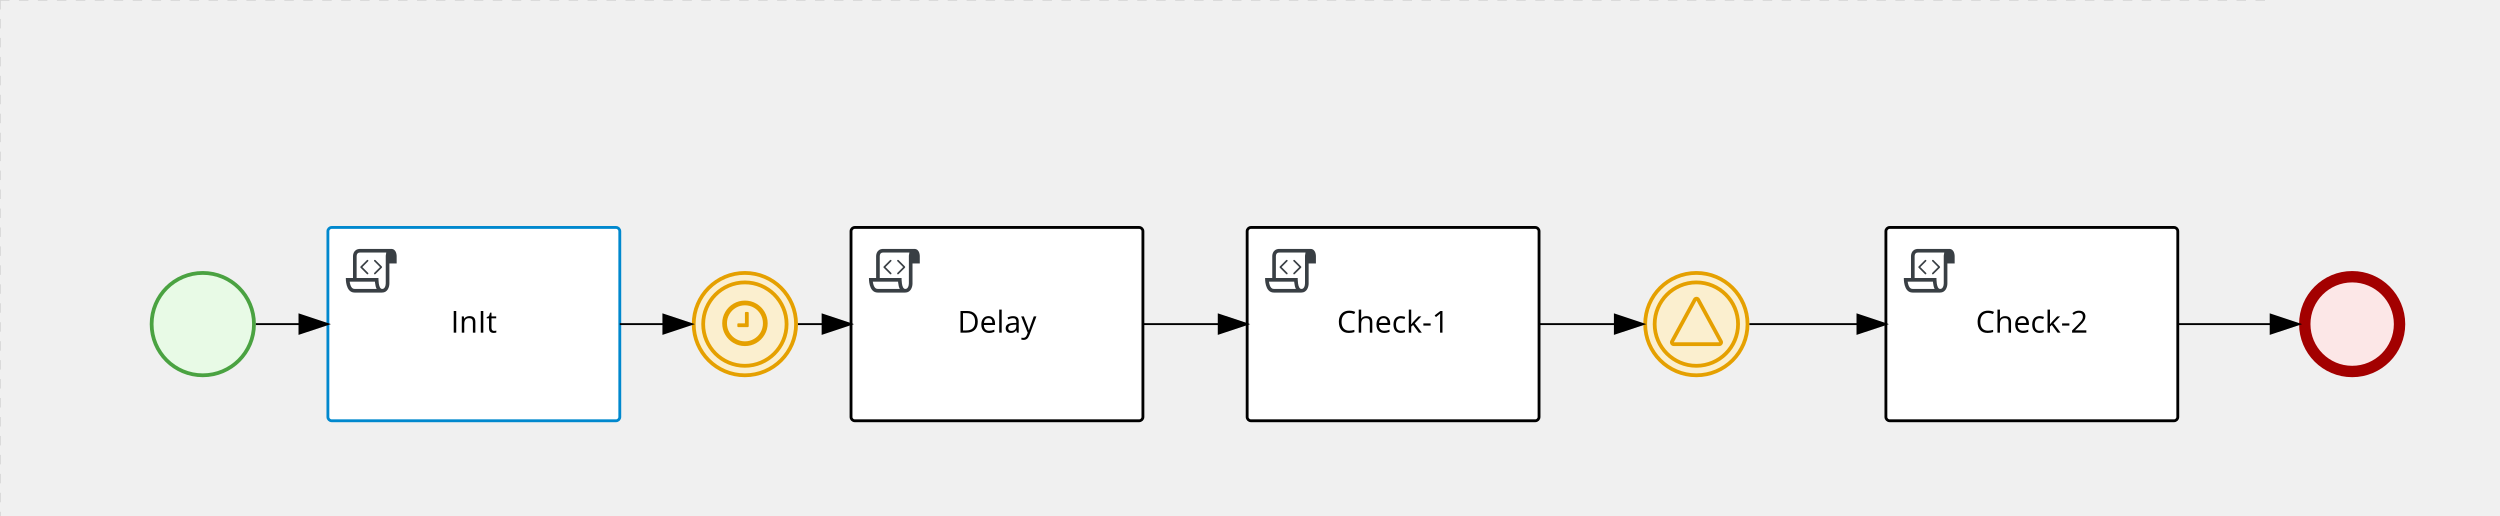
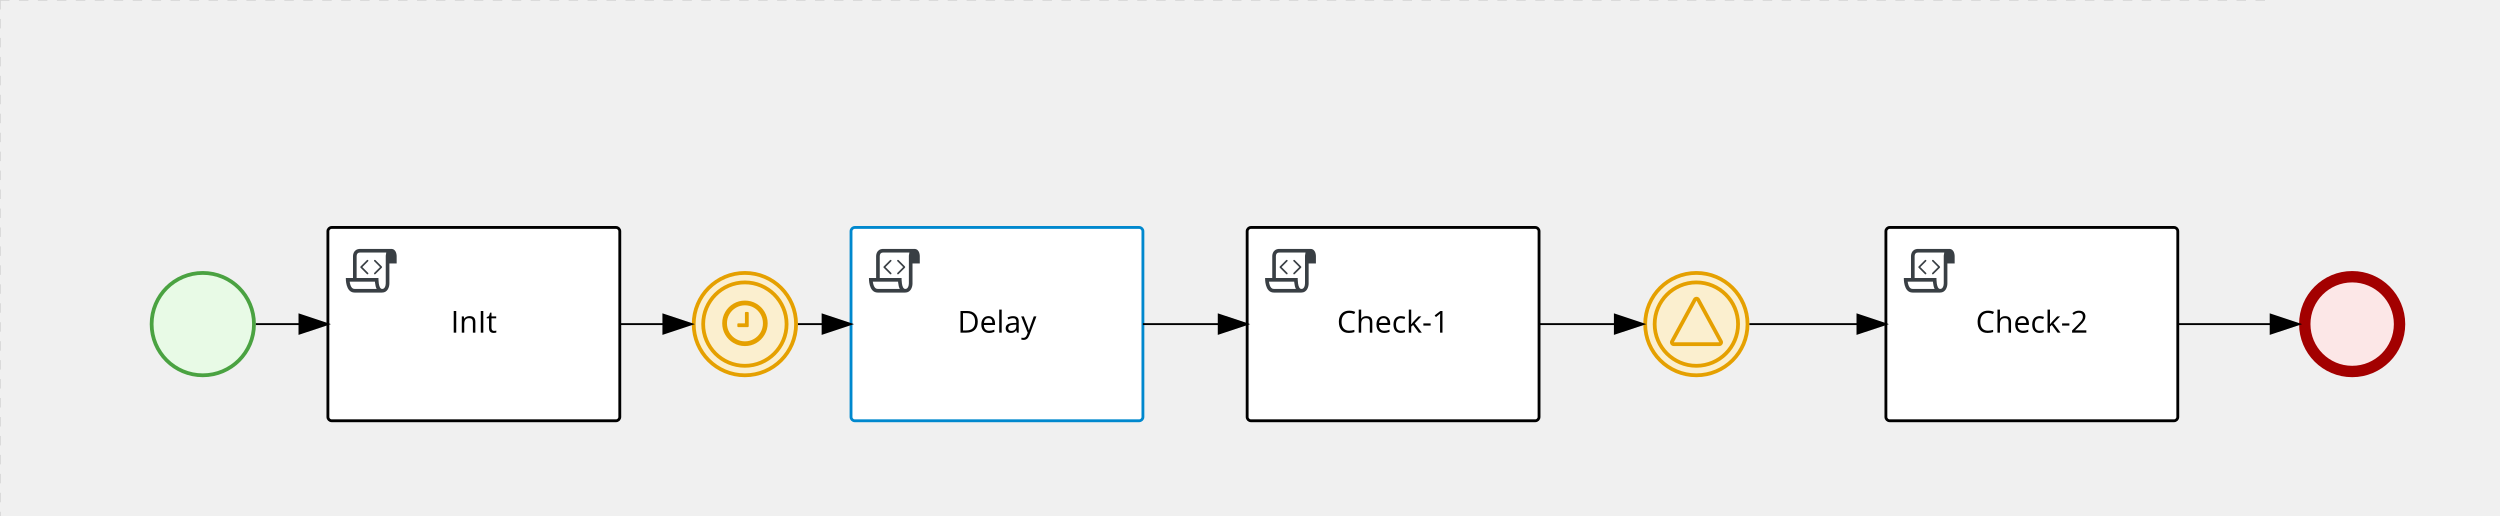
<svg xmlns="http://www.w3.org/2000/svg" version="1.1" width="1319" height="272" viewBox="0 0 1319 272">
  <defs />
  <g transform="matrix(1,0,0,1,0,0)">
    <g>
      <g>
        <g>
          <path fill="none" stroke="#d3d3d3" paint-order="fill stroke markers" d=" M 0 0 L 1200 0" stroke-miterlimit="10" stroke-opacity="0.8" stroke-dasharray="5" />
        </g>
        <g>
          <path fill="none" stroke="#d3d3d3" paint-order="fill stroke markers" d=" M 0 0 L 0 800" stroke-miterlimit="10" stroke-opacity="0.8" stroke-dasharray="5" />
        </g>
      </g>
      <g id="_899AE6C9-F06A-4B4F-9EB1-76D107B41C8B" bpmn2nodeid="_899AE6C9-F06A-4B4F-9EB1-76D107B41C8B" transform="matrix(1,0,0,1,1213,143)">
        <g>
          <path fill="none" stroke="none" />
        </g>
        <g transform="matrix(0.125,0,0,0.125,0,0)">
          <g transform="matrix(1,0,0,1,0,0)">
            <path fill="#fce7e7" stroke="none" id="_899AE6C9-F06A-4B4F-9EB1-76D107B41C8B?shapeType=BACKGROUND" paint-order="stroke fill markers" d=" M 0 0 M 444 224 C 444 263.9 434.2 300.8 414.4 334.5 C 394.7 368.2 368 394.9 334.4 414.5 C 300.8 434.1 263.9 444 224 444 C 184.1 444 147.2 434.2 113.5 414.4 C 79.8 394.7 53.1 368 33.5 334.4 C 13.9 300.8 4 263.9 4 224 C 4 184.1 13.8 147.2 33.6 113.5 C 53.4 79.8 80.1 53.1 113.6 33.5 C 147.1 13.9 184.1 4 224 4 C 263.9 4 300.8 13.8 334.5 33.6 C 368.2 53.4 394.9 80.1 414.5 113.6 C 434.1 147.1 444 184.1 444 224 Z" />
          </g>
          <g>
            <g transform="matrix(1,0,0,1,0,0)">
              <g transform="matrix(1,0,0,1,0,0)">
                <path fill="#a30000" stroke="none" id="_899AE6C9-F06A-4B4F-9EB1-76D107B41C8B?shapeType=BORDER&amp;renderType=FILL" paint-order="stroke fill markers" d=" M 0 0 M 224 0 C 100.3 0 0 100.3 0 224 C 0 347.7 100.3 448 224 448 C 347.7 448 448 347.7 448 224 C 448 100.3 347.7 0 224 0 Z M 0 0 M 224 400 C 126.8 400 48 321.2 48 224 C 48 126.8 126.8 48 224 48 C 321.2 48 400 126.8 400 224 C 400 321.2 321.2 400 224 400 Z" />
              </g>
            </g>
          </g>
        </g>
        <g transform="matrix(1,0,0,1,28,61)" />
      </g>
      <g id="_03CB563D-954D-4476-BFE8-F18DC6E00EE6" bpmn2nodeid="_03CB563D-954D-4476-BFE8-F18DC6E00EE6" transform="matrix(1,0,0,1,449,120)">
        <g>
          <path fill="none" stroke="none" />
        </g>
        <g transform="matrix(1,0,0,1,0,0)">
          <path fill="#ffffff" stroke="none" id="_03CB563D-954D-4476-BFE8-F18DC6E00EE6?shapeType=BACKGROUND" paint-order="stroke fill markers" d=" M 2 0 L 152 0 L 152 0 A 2 2 0 0 1 154 2 L 154 100 L 154 100 A 2 2 0 0 1 152 102 L 2 102 L 2 102 A 2 2 0 0 1 0 100 L 0 2 L 0 2 A 2 2 0 0 1 2 0 Z" />
        </g>
        <g transform="matrix(1,0,0,1,0,0)">
-           <path fill="none" stroke="rgb(0,0,0)" id="_03CB563D-954D-4476-BFE8-F18DC6E00EE6?shapeType=BORDER&amp;renderType=STROKE" paint-order="fill stroke markers" d=" M 2 0 L 152 0 L 152 0 A 2 2 0 0 1 154 2 L 154 100 L 154 100 A 2 2 0 0 1 152 102 L 2 102 L 2 102 A 2 2 0 0 1 0 100 L 0 2 L 0 2 A 2 2 0 0 1 2 0 Z" stroke-miterlimit="10" stroke-width="1.5" stroke-dasharray="" />
+           <path fill="none" stroke="rgb(0,136,206)" id="_03CB563D-954D-4476-BFE8-F18DC6E00EE6?shapeType=BORDER&amp;renderType=STROKE" paint-order="fill stroke markers" d=" M 2 0 L 152 0 L 152 0 A 2 2 0 0 1 154 2 L 154 100 L 154 100 A 2 2 0 0 1 152 102 L 2 102 L 2 102 A 2 2 0 0 1 0 100 L 0 2 L 0 2 A 2 2 0 0 1 2 0 Z" stroke-miterlimit="10" stroke-width="1.5" stroke-dasharray="" />
        </g>
        <g>
          <g transform="matrix(0.06,0,0,0.06,9.4,9.4)">
            <g transform="matrix(1,0,0,1,0,0)">
              <path fill="#393f44" stroke="none" id="_03CB563D-954D-4476-BFE8-F18DC6E00EE6undefined" paint-order="stroke fill markers" d=" M 0 0 M 197.3 130.2 C 194.4 127.3 189.6 127.3 186.7 130.2 L 130.2 186.7 C 127.3 189.6 127.3 194.4 130.2 197.3 L 186.7 253.8 C 188.1 255.3 190.1 256 192 256 C 193.9 256 195.9 255.3 197.3 253.7 C 200.2 250.8 200.2 246 197.3 243.1 L 146.2 192 L 197.3 140.8 C 200.2 137.9 200.2 133.1 197.3 130.2 Z" />
            </g>
            <g transform="matrix(1,0,0,1,0,0)">
              <path fill="#393f44" stroke="none" id="_03CB563D-954D-4476-BFE8-F18DC6E00EE6undefined" paint-order="stroke fill markers" d=" M 0 0 M 261.3 130.2 C 258.4 127.3 253.6 127.3 250.7 130.2 C 247.8 133.1 247.8 137.9 250.7 140.8 L 301.8 191.9 L 250.7 243 C 247.8 245.9 247.8 250.7 250.7 253.6 C 252.1 255.3 254.1 256 256 256 C 257.9 256 259.9 255.3 261.3 253.8 L 317.8 197.3 C 320.7 194.4 320.7 189.6 317.8 186.7 L 261.3 130.2 Z" />
            </g>
            <g transform="matrix(1,0,0,1,0,0)">
              <path fill="#393f44" stroke="none" id="_03CB563D-954D-4476-BFE8-F18DC6E00EE6undefined" paint-order="stroke fill markers" d=" M 0 0 M 400 32 C 400 32 152.8 32 128 32 C 62 32 64 96 64 96 L 64 288 L 1 288 C 1 288 -4 416 78 416 L 320 416 C 368 416 384 368 384 336 C 384 314.2 384 224.4 384 160 L 448 160 L 448 96 C 448 96 449 32 400 32 Z M 0 0 M 78 383.9 C 68.5 383.9 61.6 381.1 55.5 374.9 C 43.4 362.4 37.5 339.6 34.9 320 L 256.9 320 C 257.1 322.7 257.3 325.4 257.6 328.2 C 260 351.6 264.7 370.1 271.9 383.9 L 78 383.9 L 78 383.9 Z M 0 0 M 352 336 C 352 345.9 349.6 360.3 342.9 371 C 337.2 380.1 330.4 384 320 384 C 285 384 288 288 288 288 L 96 288 L 96 96 L 96 95.9 L 96 95.1 C 96 90.6 97.6 78.3 104.7 71.2 C 106.5 69.4 111.9 64 128 64 L 356.5 64 C 354.4 72.8 352.8 81.8 352.2 89.9 C 352.2 90.5 352.1 91.1 352.1 91.7 C 352.1 92 352.1 92.3 352.1 92.6 C 352 94.8 352 96 352 96 L 352 160 L 352 336 Z" />
            </g>
          </g>
        </g>
        <g transform="matrix(1,0,0,1,56.17578,43.5)">
          <text fill="#000000" stroke="none" font-family="Open Sans" font-size="12pt" font-style="normal" font-weight="normal" text-decoration="normal" x="20.824" y="12" text-anchor="middle" dominant-baseline="alphabetic">Delay</text>
        </g>
      </g>
      <g id="_36A55C11-C3BB-44C4-9EAC-F7713020BFC4" bpmn2nodeid="_36A55C11-C3BB-44C4-9EAC-F7713020BFC4" transform="matrix(1,0,0,1,79,143)">
        <g>
          <path fill="none" stroke="none" />
        </g>
        <g transform="matrix(0.125,0,0,0.125,0,0)">
          <g transform="matrix(1,0,0,1,0,0)">
            <path fill="#e8fae6" stroke="none" id="_36A55C11-C3BB-44C4-9EAC-F7713020BFC4?shapeType=BACKGROUND" paint-order="stroke fill markers" d=" M 0 0 M 444 224 C 444 263.9 434.2 300.8 414.4 334.5 C 394.7 368.2 368 394.9 334.4 414.5 C 300.8 434.1 263.9 444 224 444 C 184.1 444 147.2 434.2 113.5 414.4 C 79.8 394.7 53.1 368 33.5 334.4 C 13.9 300.8 4 263.9 4 224 C 4 184.1 13.8 147.2 33.6 113.5 C 53.4 79.8 80.1 53.1 113.6 33.5 C 147.1 13.9 184.1 4 224 4 C 263.9 4 300.8 13.8 334.5 33.6 C 368.2 53.4 394.9 80.1 414.5 113.6 C 434.1 147.1 444 184.1 444 224 Z" />
          </g>
          <g>
            <g transform="matrix(1,0,0,1,0,0)">
              <g transform="matrix(1,0,0,1,0,0)">
                <path fill="#4aa241" stroke="none" id="_36A55C11-C3BB-44C4-9EAC-F7713020BFC4?shapeType=BORDER&amp;renderType=FILL" paint-order="stroke fill markers" d=" M 0 0 M 224 0 C 100.3 0 0 100.3 0 224 C 0 347.7 100.3 448 224 448 C 347.7 448 448 347.7 448 224 C 448 100.3 347.7 0 224 0 Z M 0 0 M 224 432 C 109.1 432 16 338.9 16 224 C 16 109.1 109.1 16 224 16 C 338.9 16 432 109.1 432 224 C 432 338.9 338.9 432 224 432 Z" />
              </g>
            </g>
          </g>
        </g>
        <g transform="matrix(1,0,0,1,28,61)" />
      </g>
      <g id="_7382A446-A1B6-4B6C-903E-68CE4B9A1344" bpmn2nodeid="_7382A446-A1B6-4B6C-903E-68CE4B9A1344" transform="matrix(1,0,0,1,867,143)">
        <g>
          <path fill="none" stroke="none" />
        </g>
        <g transform="matrix(0.125,0,0,0.125,0,0)">
          <g transform="matrix(1,0,0,1,0,0)">
            <path fill="#fbefcf" stroke="none" id="_7382A446-A1B6-4B6C-903E-68CE4B9A1344?shapeType=BACKGROUND" paint-order="stroke fill markers" d=" M 0 0 M 444 224 C 444 263.9 434.2 300.8 414.4 334.5 C 394.7 368.2 368 394.9 334.4 414.5 C 300.8 434.1 263.9 444 224 444 C 184.1 444 147.2 434.2 113.5 414.4 C 79.8 394.7 53.1 368 33.5 334.4 C 13.9 300.8 4 263.9 4 224 C 4 184.1 13.8 147.2 33.6 113.5 C 53.4 79.8 80.1 53.1 113.6 33.5 C 147.1 13.9 184.1 4 224 4 C 263.9 4 300.8 13.8 334.5 33.6 C 368.2 53.4 394.9 80.1 414.5 113.6 C 434.1 147.1 444 184.1 444 224 Z" />
          </g>
          <g>
            <g transform="matrix(1,0,0,1,0,0)">
              <g transform="matrix(1,0,0,1,0,0)">
                <path fill="#e5a000" stroke="none" id="_7382A446-A1B6-4B6C-903E-68CE4B9A1344?shapeType=BORDER&amp;renderType=FILL" paint-order="stroke fill markers" d=" M 0 0 M 224 408 C 122.5 408 40 325.5 40 224 C 40 122.5 122.5 40 224 40 C 325.5 40 408 122.5 408 224 C 408 325.5 325.5 408 224 408 Z M 0 0 M 224 56 C 131.4 56 56 131.4 56 224 C 56 316.6 131.4 392 224 392 C 316.6 392 392 316.6 392 224 C 392 131.4 316.6 56 224 56 Z M 0 0 M 224 16 C 252.1 16 279.3 21.5 305 32.3 C 329.8 42.8 352 57.8 371.1 76.9 C 390.2 96 405.2 118.3 415.7 143 C 426.5 168.6 432 195.9 432 224 C 432 252.1 426.5 279.3 415.7 305 C 405.2 329.8 390.2 352 371.1 371.1 C 352 390.2 329.7 405.2 305 415.7 C 279.4 426.5 252.1 432 224 432 C 195.9 432 168.7 426.5 143 415.7 C 118.2 405.2 96 390.2 76.9 371.1 C 57.8 352 42.8 329.7 32.3 305 C 21.5 279.3 16 252.1 16 224 C 16 195.9 21.5 168.7 32.3 143 C 42.8 118.2 57.8 96 76.9 76.9 C 96 57.8 118.3 42.8 143 32.3 C 168.7 21.5 195.9 16 224 16 M 224 0 C 100.3 0 0 100.3 0 224 C 0 347.7 100.3 448 224 448 C 347.7 448 448 347.7 448 224 C 448 100.3 347.7 0 224 0 L 224 0 Z" />
              </g>
            </g>
          </g>
          <g>
            <g transform="matrix(1,0,0,1,0,0)">
              <g transform="matrix(1,0,0,1,0,0)">
                <path fill="#e5a000" stroke="none" id="_7382A446-A1B6-4B6C-903E-68CE4B9A1344undefined" paint-order="stroke fill markers" d=" M 0 0 M 224.6 124.8 L 320.5 300.7 L 128.8 300.7 L 224.6 124.8 M 224.6 108.7 C 221.7 108.7 219 109.5 216.5 110.9 C 214 112.3 212.1 114.5 210.6 117 L 114.7 293 C 111.8 298.2 111.9 303.5 114.9 308.8 C 116.3 311.2 118.2 313.2 120.7 314.6 C 123.1 316 125.8 316.7 128.7 316.7 L 320.5 316.7 C 323.4 316.7 325.9 316 328.4 314.6 C 330.9 313.2 332.8 311.3 334.2 308.8 C 337.3 303.6 337.3 298.3 334.4 293 L 238.5 117 C 237.1 114.4 235.2 112.4 232.7 110.9 C 230.2 109.4 227.5 108.7 224.6 108.7 L 224.6 108.7 Z" />
              </g>
            </g>
          </g>
        </g>
        <g transform="matrix(1,0,0,1,28,61)" />
      </g>
      <g id="_6E40AD4F-BAB2-4F64-92E1-1A1E4E8B91E6" bpmn2nodeid="_6E40AD4F-BAB2-4F64-92E1-1A1E4E8B91E6" transform="matrix(1,0,0,1,173,120)">
        <g>
          <path fill="none" stroke="none" />
        </g>
        <g transform="matrix(1,0,0,1,0,0)">
          <path fill="#ffffff" stroke="none" id="_6E40AD4F-BAB2-4F64-92E1-1A1E4E8B91E6?shapeType=BACKGROUND" paint-order="stroke fill markers" d=" M 2 0 L 152 0 L 152 0 A 2 2 0 0 1 154 2 L 154 100 L 154 100 A 2 2 0 0 1 152 102 L 2 102 L 2 102 A 2 2 0 0 1 0 100 L 0 2 L 0 2 A 2 2 0 0 1 2 0 Z" />
        </g>
        <g transform="matrix(1,0,0,1,0,0)">
-           <path fill="none" stroke="rgb(0,136,206)" id="_6E40AD4F-BAB2-4F64-92E1-1A1E4E8B91E6?shapeType=BORDER&amp;renderType=STROKE" paint-order="fill stroke markers" d=" M 2 0 L 152 0 L 152 0 A 2 2 0 0 1 154 2 L 154 100 L 154 100 A 2 2 0 0 1 152 102 L 2 102 L 2 102 A 2 2 0 0 1 0 100 L 0 2 L 0 2 A 2 2 0 0 1 2 0 Z" stroke-miterlimit="10" stroke-width="1.5" stroke-dasharray="" />
+           <path fill="none" stroke="rgb(0,0,0)" id="_6E40AD4F-BAB2-4F64-92E1-1A1E4E8B91E6?shapeType=BORDER&amp;renderType=STROKE" paint-order="fill stroke markers" d=" M 2 0 L 152 0 L 152 0 A 2 2 0 0 1 154 2 L 154 100 L 154 100 A 2 2 0 0 1 152 102 L 2 102 L 2 102 A 2 2 0 0 1 0 100 L 0 2 L 0 2 A 2 2 0 0 1 2 0 Z" stroke-miterlimit="10" stroke-width="1.5" stroke-dasharray="" />
        </g>
        <g>
          <g transform="matrix(0.06,0,0,0.06,9.4,9.4)">
            <g transform="matrix(1,0,0,1,0,0)">
              <path fill="#393f44" stroke="none" id="_6E40AD4F-BAB2-4F64-92E1-1A1E4E8B91E6undefined" paint-order="stroke fill markers" d=" M 0 0 M 197.3 130.2 C 194.4 127.3 189.6 127.3 186.7 130.2 L 130.2 186.7 C 127.3 189.6 127.3 194.4 130.2 197.3 L 186.7 253.8 C 188.1 255.3 190.1 256 192 256 C 193.9 256 195.9 255.3 197.3 253.7 C 200.2 250.8 200.2 246 197.3 243.1 L 146.2 192 L 197.3 140.8 C 200.2 137.9 200.2 133.1 197.3 130.2 Z" />
            </g>
            <g transform="matrix(1,0,0,1,0,0)">
              <path fill="#393f44" stroke="none" id="_6E40AD4F-BAB2-4F64-92E1-1A1E4E8B91E6undefined" paint-order="stroke fill markers" d=" M 0 0 M 261.3 130.2 C 258.4 127.3 253.6 127.3 250.7 130.2 C 247.8 133.1 247.8 137.9 250.7 140.8 L 301.8 191.9 L 250.7 243 C 247.8 245.9 247.8 250.7 250.7 253.6 C 252.1 255.3 254.1 256 256 256 C 257.9 256 259.9 255.3 261.3 253.8 L 317.8 197.3 C 320.7 194.4 320.7 189.6 317.8 186.7 L 261.3 130.2 Z" />
            </g>
            <g transform="matrix(1,0,0,1,0,0)">
              <path fill="#393f44" stroke="none" id="_6E40AD4F-BAB2-4F64-92E1-1A1E4E8B91E6undefined" paint-order="stroke fill markers" d=" M 0 0 M 400 32 C 400 32 152.8 32 128 32 C 62 32 64 96 64 96 L 64 288 L 1 288 C 1 288 -4 416 78 416 L 320 416 C 368 416 384 368 384 336 C 384 314.2 384 224.4 384 160 L 448 160 L 448 96 C 448 96 449 32 400 32 Z M 0 0 M 78 383.9 C 68.5 383.9 61.6 381.1 55.5 374.9 C 43.4 362.4 37.5 339.6 34.9 320 L 256.9 320 C 257.1 322.7 257.3 325.4 257.6 328.2 C 260 351.6 264.7 370.1 271.9 383.9 L 78 383.9 L 78 383.9 Z M 0 0 M 352 336 C 352 345.9 349.6 360.3 342.9 371 C 337.2 380.1 330.4 384 320 384 C 285 384 288 288 288 288 L 96 288 L 96 96 L 96 95.9 L 96 95.1 C 96 90.6 97.6 78.3 104.7 71.2 C 106.5 69.4 111.9 64 128 64 L 356.5 64 C 354.4 72.8 352.8 81.8 352.2 89.9 C 352.2 90.5 352.1 91.1 352.1 91.7 C 352.1 92 352.1 92.3 352.1 92.6 C 352 94.8 352 96 352 96 L 352 160 L 352 336 Z" />
            </g>
          </g>
        </g>
        <g transform="matrix(1,0,0,1,64.80469,43.5)">
          <text fill="#000000" stroke="none" font-family="Open Sans" font-size="12pt" font-style="normal" font-weight="normal" text-decoration="normal" x="12.195" y="12" text-anchor="middle" dominant-baseline="alphabetic">InIt</text>
        </g>
      </g>
      <g id="_3245365F-248E-4B96-BC6A-045CA84955E9" bpmn2nodeid="_3245365F-248E-4B96-BC6A-045CA84955E9" transform="matrix(1,0,0,1,365,143)">
        <g>
          <path fill="none" stroke="none" />
        </g>
        <g transform="matrix(0.125,0,0,0.125,0,0)">
          <g transform="matrix(1,0,0,1,0,0)">
            <path fill="#fbefcf" stroke="none" id="_3245365F-248E-4B96-BC6A-045CA84955E9?shapeType=BACKGROUND" paint-order="stroke fill markers" d=" M 0 0 M 444 224 C 444 263.9 434.2 300.8 414.4 334.5 C 394.7 368.2 368 394.9 334.4 414.5 C 300.8 434.1 263.9 444 224 444 C 184.1 444 147.2 434.2 113.5 414.4 C 79.8 394.7 53.1 368 33.5 334.4 C 13.9 300.8 4 263.9 4 224 C 4 184.1 13.8 147.2 33.6 113.5 C 53.4 79.8 80.1 53.1 113.6 33.5 C 147.1 13.9 184.1 4 224 4 C 263.9 4 300.8 13.8 334.5 33.6 C 368.2 53.4 394.9 80.1 414.5 113.6 C 434.1 147.1 444 184.1 444 224 Z" />
          </g>
          <g>
            <g transform="matrix(1,0,0,1,0,0)">
              <g transform="matrix(1,0,0,1,0,0)">
                <path fill="#e5a000" stroke="none" id="_3245365F-248E-4B96-BC6A-045CA84955E9?shapeType=BORDER&amp;renderType=FILL" paint-order="stroke fill markers" d=" M 0 0 M 224 408 C 122.5 408 40 325.5 40 224 C 40 122.5 122.5 40 224 40 C 325.5 40 408 122.5 408 224 C 408 325.5 325.5 408 224 408 Z M 0 0 M 224 56 C 131.4 56 56 131.4 56 224 C 56 316.6 131.4 392 224 392 C 316.6 392 392 316.6 392 224 C 392 131.4 316.6 56 224 56 Z M 0 0 M 224 16 C 252.1 16 279.3 21.5 305 32.3 C 329.8 42.8 352 57.8 371.1 76.9 C 390.2 96 405.2 118.3 415.7 143 C 426.5 168.6 432 195.9 432 224 C 432 252.1 426.5 279.3 415.7 305 C 405.2 329.8 390.2 352 371.1 371.1 C 352 390.2 329.7 405.2 305 415.7 C 279.4 426.5 252.1 432 224 432 C 195.9 432 168.7 426.5 143 415.7 C 118.2 405.2 96 390.2 76.9 371.1 C 57.8 352 42.8 329.7 32.3 305 C 21.5 279.3 16 252.1 16 224 C 16 195.9 21.5 168.7 32.3 143 C 42.8 118.2 57.8 96 76.9 76.9 C 96 57.8 118.3 42.8 143 32.3 C 168.7 21.5 195.9 16 224 16 M 224 0 C 100.3 0 0 100.3 0 224 C 0 347.7 100.3 448 224 448 C 347.7 448 448 347.7 448 224 C 448 100.3 347.7 0 224 0 L 224 0 Z" />
              </g>
            </g>
          </g>
          <g>
            <g transform="matrix(1,0,0,1,0,0)">
              <g transform="matrix(1,0,0,1,0,0)">
                <path fill="#e5a000" stroke="none" id="_3245365F-248E-4B96-BC6A-045CA84955E9undefined" paint-order="stroke fill markers" d=" M 0 0 M 240.2 176.7 L 240.2 232.7 C 240.2 233.9 239.8 234.8 239.1 235.6 C 238.4 236.4 237.4 236.7 236.2 236.7 L 196.2 236.7 C 195 236.7 194.1 236.3 193.3 235.6 C 192.5 234.9 192.2 233.9 192.2 232.7 L 192.2 224.7 C 192.2 223.5 192.6 222.6 193.3 221.8 C 194 221 195 220.7 196.2 220.7 L 224.2 220.7 L 224.2 176.7 C 224.2 175.5 224.6 174.6 225.3 173.8 C 226 173 227 172.7 228.2 172.7 L 236.2 172.7 C 237.3 172.7 238.3 173.1 239.1 173.8 C 239.9 174.5 240.2 175.5 240.2 176.7 Z M 0 0 M 300.2 220.7 C 300.2 206.9 296.8 194.2 290.1 182.6 C 283.3 171 274.1 161.7 262.5 154.9 C 250.8 148.1 238.1 144.7 224.3 144.7 C 210.5 144.7 197.8 148.1 186.2 154.9 C 174.6 161.7 165.4 170.9 158.6 182.5 C 151.8 194.1 148.4 206.9 148.4 220.7 C 148.4 234.5 151.8 247.2 158.5 258.8 C 165.3 270.4 174.6 279.7 186.2 286.5 C 197.8 293.3 210.5 296.7 224.3 296.7 C 238.1 296.7 250.8 293.3 262.4 286.5 C 274 279.7 283.3 270.5 290 258.9 C 296.8 247.2 300.2 234.5 300.2 220.7 Z M 0 0 M 320.2 220.7 C 320.2 238.1 315.9 254.2 307.3 268.9 C 298.7 283.6 287.1 295.3 272.4 303.8 C 257.7 312.4 241.6 316.7 224.2 316.7 C 206.8 316.7 190.7 312.4 176 303.8 C 161.3 295.2 149.7 283.6 141.1 268.9 C 132.5 254.2 128.3 238.1 128.3 220.7 C 128.3 203.3 132.6 187.2 141.2 172.5 C 149.8 157.8 161.4 146.1 176.1 137.5 C 190.8 128.9 206.9 124.7 224.3 124.7 C 241.7 124.7 257.8 129 272.5 137.6 C 287.2 146.2 298.9 157.9 307.4 172.5 C 316 187.2 320.2 203.3 320.2 220.7 Z" />
              </g>
            </g>
          </g>
        </g>
        <g transform="matrix(1,0,0,1,28,61)" />
      </g>
      <g id="_E4ACD58A-4845-44D8-9D2A-74F7E8CC6B8A" bpmn2nodeid="_E4ACD58A-4845-44D8-9D2A-74F7E8CC6B8A" transform="matrix(1,0,0,1,658,120)">
        <g>
          <path fill="none" stroke="none" />
        </g>
        <g transform="matrix(1,0,0,1,0,0)">
          <path fill="#ffffff" stroke="none" id="_E4ACD58A-4845-44D8-9D2A-74F7E8CC6B8A?shapeType=BACKGROUND" paint-order="stroke fill markers" d=" M 2 0 L 152 0 L 152 0 A 2 2 0 0 1 154 2 L 154 100 L 154 100 A 2 2 0 0 1 152 102 L 2 102 L 2 102 A 2 2 0 0 1 0 100 L 0 2 L 0 2 A 2 2 0 0 1 2 0 Z" />
        </g>
        <g transform="matrix(1,0,0,1,0,0)">
-           <path fill="none" stroke="#000000" id="_E4ACD58A-4845-44D8-9D2A-74F7E8CC6B8A?shapeType=BORDER&amp;renderType=STROKE" paint-order="fill stroke markers" d=" M 2 0 L 152 0 L 152 0 A 2 2 0 0 1 154 2 L 154 100 L 154 100 A 2 2 0 0 1 152 102 L 2 102 L 2 102 A 2 2 0 0 1 0 100 L 0 2 L 0 2 A 2 2 0 0 1 2 0 Z" stroke-miterlimit="10" stroke-width="1.5" stroke-dasharray="" />
+           <path fill="none" stroke="rgb(0,0,0)" id="_E4ACD58A-4845-44D8-9D2A-74F7E8CC6B8A?shapeType=BORDER&amp;renderType=STROKE" paint-order="fill stroke markers" d=" M 2 0 L 152 0 L 152 0 A 2 2 0 0 1 154 2 L 154 100 L 154 100 A 2 2 0 0 1 152 102 L 2 102 L 2 102 A 2 2 0 0 1 0 100 L 0 2 L 0 2 A 2 2 0 0 1 2 0 Z" stroke-miterlimit="10" stroke-width="1.5" stroke-dasharray="" />
        </g>
        <g>
          <g transform="matrix(0.06,0,0,0.06,9.4,9.4)">
            <g transform="matrix(1,0,0,1,0,0)">
              <path fill="#393f44" stroke="none" id="_E4ACD58A-4845-44D8-9D2A-74F7E8CC6B8Aundefined" paint-order="stroke fill markers" d=" M 0 0 M 197.3 130.2 C 194.4 127.3 189.6 127.3 186.7 130.2 L 130.2 186.7 C 127.3 189.6 127.3 194.4 130.2 197.3 L 186.7 253.8 C 188.1 255.3 190.1 256 192 256 C 193.9 256 195.9 255.3 197.3 253.7 C 200.2 250.8 200.2 246 197.3 243.1 L 146.2 192 L 197.3 140.8 C 200.2 137.9 200.2 133.1 197.3 130.2 Z" />
            </g>
            <g transform="matrix(1,0,0,1,0,0)">
              <path fill="#393f44" stroke="none" id="_E4ACD58A-4845-44D8-9D2A-74F7E8CC6B8Aundefined" paint-order="stroke fill markers" d=" M 0 0 M 261.3 130.2 C 258.4 127.3 253.6 127.3 250.7 130.2 C 247.8 133.1 247.8 137.9 250.7 140.8 L 301.8 191.9 L 250.7 243 C 247.8 245.9 247.8 250.7 250.7 253.6 C 252.1 255.3 254.1 256 256 256 C 257.9 256 259.9 255.3 261.3 253.8 L 317.8 197.3 C 320.7 194.4 320.7 189.6 317.8 186.7 L 261.3 130.2 Z" />
            </g>
            <g transform="matrix(1,0,0,1,0,0)">
              <path fill="#393f44" stroke="none" id="_E4ACD58A-4845-44D8-9D2A-74F7E8CC6B8Aundefined" paint-order="stroke fill markers" d=" M 0 0 M 400 32 C 400 32 152.8 32 128 32 C 62 32 64 96 64 96 L 64 288 L 1 288 C 1 288 -4 416 78 416 L 320 416 C 368 416 384 368 384 336 C 384 314.2 384 224.4 384 160 L 448 160 L 448 96 C 448 96 449 32 400 32 Z M 0 0 M 78 383.9 C 68.5 383.9 61.6 381.1 55.5 374.9 C 43.4 362.4 37.5 339.6 34.9 320 L 256.9 320 C 257.1 322.7 257.3 325.4 257.6 328.2 C 260 351.6 264.7 370.1 271.9 383.9 L 78 383.9 L 78 383.9 Z M 0 0 M 352 336 C 352 345.9 349.6 360.3 342.9 371 C 337.2 380.1 330.4 384 320 384 C 285 384 288 288 288 288 L 96 288 L 96 96 L 96 95.9 L 96 95.1 C 96 90.6 97.6 78.3 104.7 71.2 C 106.5 69.4 111.9 64 128 64 L 356.5 64 C 354.4 72.8 352.8 81.8 352.2 89.9 C 352.2 90.5 352.1 91.1 352.1 91.7 C 352.1 92 352.1 92.3 352.1 92.6 C 352 94.8 352 96 352 96 L 352 160 L 352 336 Z" />
            </g>
          </g>
        </g>
        <g transform="matrix(1,0,0,1,47.39844,43.5)">
          <text fill="#000000" stroke="none" font-family="Open Sans" font-size="12pt" font-style="normal" font-weight="normal" text-decoration="normal" x="29.602" y="12" text-anchor="middle" dominant-baseline="alphabetic">Check-1</text>
        </g>
      </g>
      <g id="_87A0ADB6-A8A6-4A6E-9469-0912BA50C0D5" bpmn2nodeid="_87A0ADB6-A8A6-4A6E-9469-0912BA50C0D5" transform="matrix(1,0,0,1,995,120)">
        <g>
          <path fill="none" stroke="none" />
        </g>
        <g transform="matrix(1,0,0,1,0,0)">
          <path fill="#ffffff" stroke="none" id="_87A0ADB6-A8A6-4A6E-9469-0912BA50C0D5?shapeType=BACKGROUND" paint-order="stroke fill markers" d=" M 2 0 L 152 0 L 152 0 A 2 2 0 0 1 154 2 L 154 100 L 154 100 A 2 2 0 0 1 152 102 L 2 102 L 2 102 A 2 2 0 0 1 0 100 L 0 2 L 0 2 A 2 2 0 0 1 2 0 Z" />
        </g>
        <g transform="matrix(1,0,0,1,0,0)">
          <path fill="none" stroke="#000000" id="_87A0ADB6-A8A6-4A6E-9469-0912BA50C0D5?shapeType=BORDER&amp;renderType=STROKE" paint-order="fill stroke markers" d=" M 2 0 L 152 0 L 152 0 A 2 2 0 0 1 154 2 L 154 100 L 154 100 A 2 2 0 0 1 152 102 L 2 102 L 2 102 A 2 2 0 0 1 0 100 L 0 2 L 0 2 A 2 2 0 0 1 2 0 Z" stroke-miterlimit="10" stroke-width="1.5" stroke-dasharray="" />
        </g>
        <g>
          <g transform="matrix(0.06,0,0,0.06,9.4,9.4)">
            <g transform="matrix(1,0,0,1,0,0)">
              <path fill="#393f44" stroke="none" id="_87A0ADB6-A8A6-4A6E-9469-0912BA50C0D5undefined" paint-order="stroke fill markers" d=" M 0 0 M 197.3 130.2 C 194.4 127.3 189.6 127.3 186.7 130.2 L 130.2 186.7 C 127.3 189.6 127.3 194.4 130.2 197.3 L 186.7 253.8 C 188.1 255.3 190.1 256 192 256 C 193.9 256 195.9 255.3 197.3 253.7 C 200.2 250.8 200.2 246 197.3 243.1 L 146.2 192 L 197.3 140.8 C 200.2 137.9 200.2 133.1 197.3 130.2 Z" />
            </g>
            <g transform="matrix(1,0,0,1,0,0)">
              <path fill="#393f44" stroke="none" id="_87A0ADB6-A8A6-4A6E-9469-0912BA50C0D5undefined" paint-order="stroke fill markers" d=" M 0 0 M 261.3 130.2 C 258.4 127.3 253.6 127.3 250.7 130.2 C 247.8 133.1 247.8 137.9 250.7 140.8 L 301.8 191.9 L 250.7 243 C 247.8 245.9 247.8 250.7 250.7 253.6 C 252.1 255.3 254.1 256 256 256 C 257.9 256 259.9 255.3 261.3 253.8 L 317.8 197.3 C 320.7 194.4 320.7 189.6 317.8 186.7 L 261.3 130.2 Z" />
            </g>
            <g transform="matrix(1,0,0,1,0,0)">
              <path fill="#393f44" stroke="none" id="_87A0ADB6-A8A6-4A6E-9469-0912BA50C0D5undefined" paint-order="stroke fill markers" d=" M 0 0 M 400 32 C 400 32 152.8 32 128 32 C 62 32 64 96 64 96 L 64 288 L 1 288 C 1 288 -4 416 78 416 L 320 416 C 368 416 384 368 384 336 C 384 314.2 384 224.4 384 160 L 448 160 L 448 96 C 448 96 449 32 400 32 Z M 0 0 M 78 383.9 C 68.5 383.9 61.6 381.1 55.5 374.9 C 43.4 362.4 37.5 339.6 34.9 320 L 256.9 320 C 257.1 322.7 257.3 325.4 257.6 328.2 C 260 351.6 264.7 370.1 271.9 383.9 L 78 383.9 L 78 383.9 Z M 0 0 M 352 336 C 352 345.9 349.6 360.3 342.9 371 C 337.2 380.1 330.4 384 320 384 C 285 384 288 288 288 288 L 96 288 L 96 96 L 96 95.9 L 96 95.1 C 96 90.6 97.6 78.3 104.7 71.2 C 106.5 69.4 111.9 64 128 64 L 356.5 64 C 354.4 72.8 352.8 81.8 352.2 89.9 C 352.2 90.5 352.1 91.1 352.1 91.7 C 352.1 92 352.1 92.3 352.1 92.6 C 352 94.8 352 96 352 96 L 352 160 L 352 336 Z" />
            </g>
          </g>
        </g>
        <g transform="matrix(1,0,0,1,47.39844,43.5)">
          <text fill="#000000" stroke="none" font-family="Open Sans" font-size="12pt" font-style="normal" font-weight="normal" text-decoration="normal" x="29.602" y="12" text-anchor="middle" dominant-baseline="alphabetic">Check-2</text>
        </g>
      </g>
      <g id="_26F3199E-7CCA-4FA5-B44A-695857F07AFD" bpmn2nodeid="_26F3199E-7CCA-4FA5-B44A-695857F07AFD">
        <g>
          <path fill="none" stroke="#000000" paint-order="fill stroke markers" d=" M 135 171 L 158 171" stroke-miterlimit="10" stroke-dasharray="" />
        </g>
        <g transform="matrix(1,0,0,1,135,171)" />
        <g transform="matrix(6.123233995736766e-17,1,-1,6.123233995736766e-17,173,166)">
          <path fill="#000000" stroke="#000000" paint-order="fill stroke markers" d=" M 10 15 L 0 15 L 5 0 Z" stroke-miterlimit="10" stroke-dasharray="" />
        </g>
        <g transform="matrix(1,0,0,1,135,161)" />
      </g>
      <g id="_F1D30CB9-F660-4E44-BF08-E4DE6E3ACBE7" bpmn2nodeid="_F1D30CB9-F660-4E44-BF08-E4DE6E3ACBE7">
        <g>
          <path fill="none" stroke="#000000" paint-order="fill stroke markers" d=" M 327 171 L 350 171" stroke-miterlimit="10" stroke-dasharray="" />
        </g>
        <g transform="matrix(1,0,0,1,327,171)" />
        <g transform="matrix(6.123233995736766e-17,1,-1,6.123233995736766e-17,365,166)">
          <path fill="#000000" stroke="#000000" paint-order="fill stroke markers" d=" M 10 15 L 0 15 L 5 0 Z" stroke-miterlimit="10" stroke-dasharray="" />
        </g>
        <g transform="matrix(1,0,0,1,327,161)" />
      </g>
      <g id="_F01B06C5-FF72-410B-AF80-702177AFE08E" bpmn2nodeid="_F01B06C5-FF72-410B-AF80-702177AFE08E">
        <g>
          <path fill="none" stroke="#000000" paint-order="fill stroke markers" d=" M 421 171 L 434 171" stroke-miterlimit="10" stroke-dasharray="" />
        </g>
        <g transform="matrix(1,0,0,1,421,171)" />
        <g transform="matrix(6.123233995736766e-17,1,-1,6.123233995736766e-17,449,166)">
          <path fill="#000000" stroke="#000000" paint-order="fill stroke markers" d=" M 10 15 L 0 15 L 5 0 Z" stroke-miterlimit="10" stroke-dasharray="" />
        </g>
        <g transform="matrix(1,0,0,1,421,161)" />
      </g>
      <g id="_A6CCBA71-02A2-4868-ADC0-B5FB9EE2D1B0" bpmn2nodeid="_A6CCBA71-02A2-4868-ADC0-B5FB9EE2D1B0">
        <g>
          <path fill="none" stroke="#000000" paint-order="fill stroke markers" d=" M 603 171 L 643 171" stroke-miterlimit="10" stroke-dasharray="" />
        </g>
        <g transform="matrix(1,0,0,1,603,171)" />
        <g transform="matrix(6.123233995736766e-17,1,-1,6.123233995736766e-17,658,166)">
          <path fill="#000000" stroke="#000000" paint-order="fill stroke markers" d=" M 10 15 L 0 15 L 5 0 Z" stroke-miterlimit="10" stroke-dasharray="" />
        </g>
        <g transform="matrix(1,0,0,1,603,161)" />
      </g>
      <g id="_47A71761-2F1C-4B37-8675-D0E852B5EB1E" bpmn2nodeid="_47A71761-2F1C-4B37-8675-D0E852B5EB1E">
        <g>
          <path fill="none" stroke="#000000" paint-order="fill stroke markers" d=" M 812 171 L 852 171" stroke-miterlimit="10" stroke-dasharray="" />
        </g>
        <g transform="matrix(1,0,0,1,812,171)" />
        <g transform="matrix(6.123233995736766e-17,1,-1,6.123233995736766e-17,867,166)">
          <path fill="#000000" stroke="#000000" paint-order="fill stroke markers" d=" M 10 15 L 0 15 L 5 0 Z" stroke-miterlimit="10" stroke-dasharray="" />
        </g>
        <g transform="matrix(1,0,0,1,812,161)" />
      </g>
      <g id="_0E37A8C7-95B4-436B-91D0-0C01A3D65A3E" bpmn2nodeid="_0E37A8C7-95B4-436B-91D0-0C01A3D65A3E">
        <g>
          <path fill="none" stroke="#000000" paint-order="fill stroke markers" d=" M 923 171 L 980 171" stroke-miterlimit="10" stroke-dasharray="" />
        </g>
        <g transform="matrix(1,0,0,1,923,171)" />
        <g transform="matrix(6.123233995736766e-17,1,-1,6.123233995736766e-17,995,166)">
          <path fill="#000000" stroke="#000000" paint-order="fill stroke markers" d=" M 10 15 L 0 15 L 5 0 Z" stroke-miterlimit="10" stroke-dasharray="" />
        </g>
        <g transform="matrix(1,0,0,1,923,161)" />
      </g>
      <g id="_D054D2E2-0BD0-48D8-AB99-BDF1B098FF9D" bpmn2nodeid="_D054D2E2-0BD0-48D8-AB99-BDF1B098FF9D">
        <g>
          <path fill="none" stroke="#000000" paint-order="fill stroke markers" d=" M 1149 171 L 1198 171" stroke-miterlimit="10" stroke-dasharray="" />
        </g>
        <g transform="matrix(1,0,0,1,1149,171)" />
        <g transform="matrix(6.123233995736766e-17,1,-1,6.123233995736766e-17,1213,166)">
          <path fill="#000000" stroke="#000000" paint-order="fill stroke markers" d=" M 10 15 L 0 15 L 5 0 Z" stroke-miterlimit="10" stroke-dasharray="" />
        </g>
        <g transform="matrix(1,0,0,1,1149,161)" />
      </g>
      <g transform="matrix(1,0,0,1,1213,143)" />
-       <g transform="matrix(1,0,0,1,449,120)" />
      <g transform="matrix(1,0,0,1,79,143)" />
      <g transform="matrix(1,0,0,1,867,143)" />
      <g transform="matrix(1,0,0,1,365,143)" />
      <g transform="matrix(1,0,0,1,658,120)" />
      <g transform="matrix(1,0,0,1,995,120)" />
      <g transform="matrix(1,0,0,1,173,120)" />
+       <g transform="matrix(1,0,0,1,449,120)" />
    </g>
  </g>
</svg>
